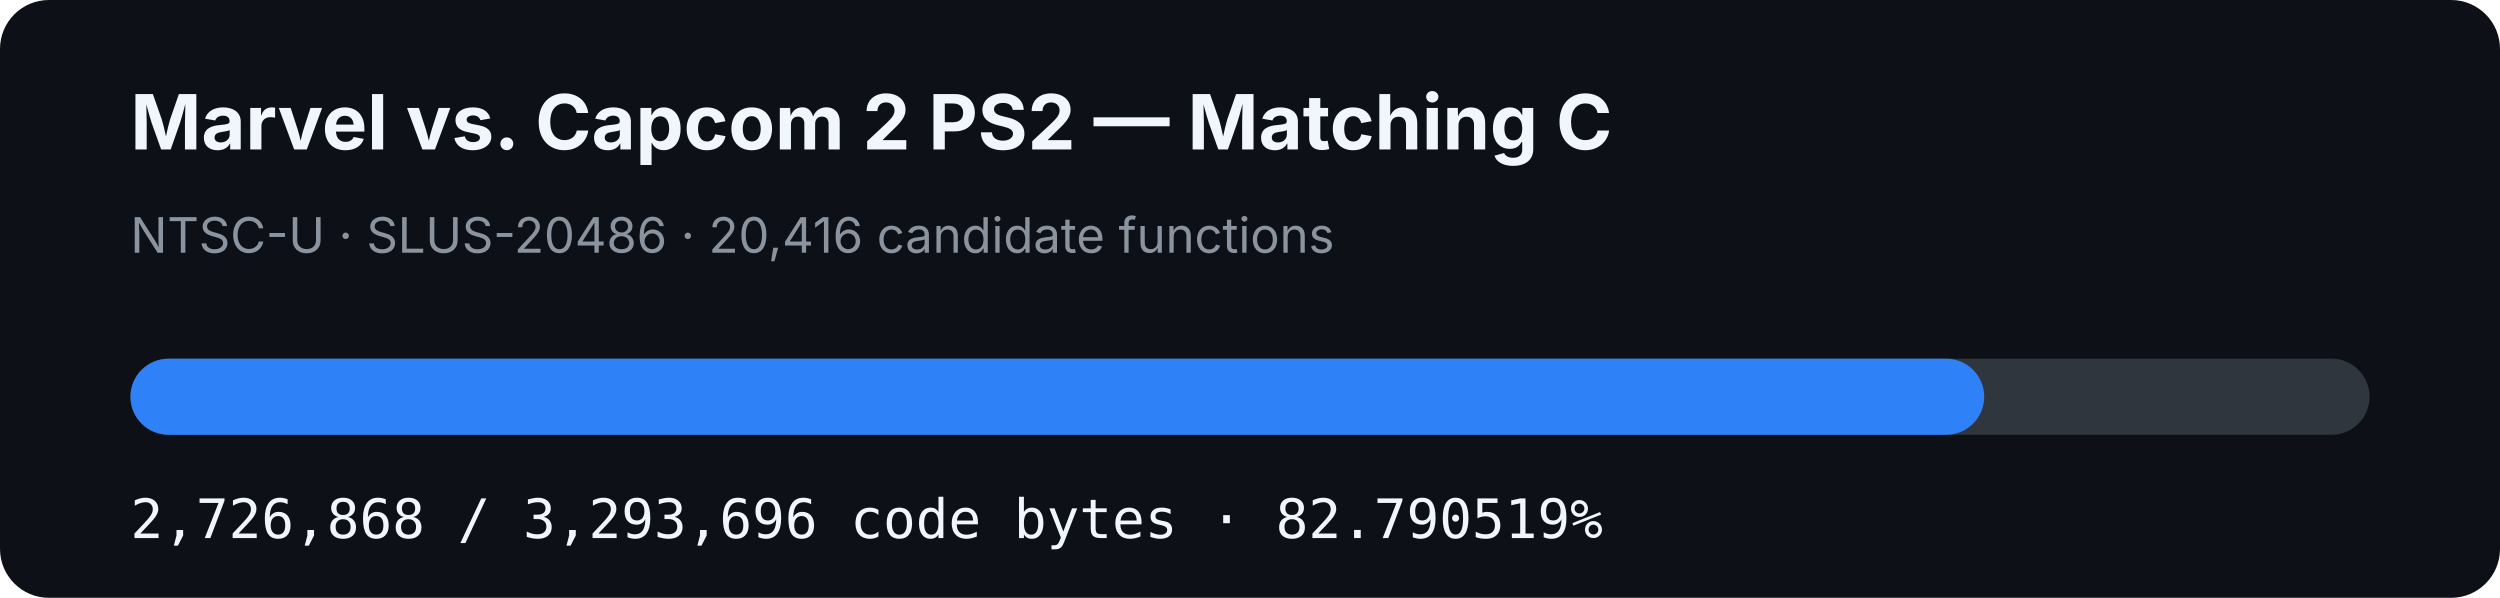
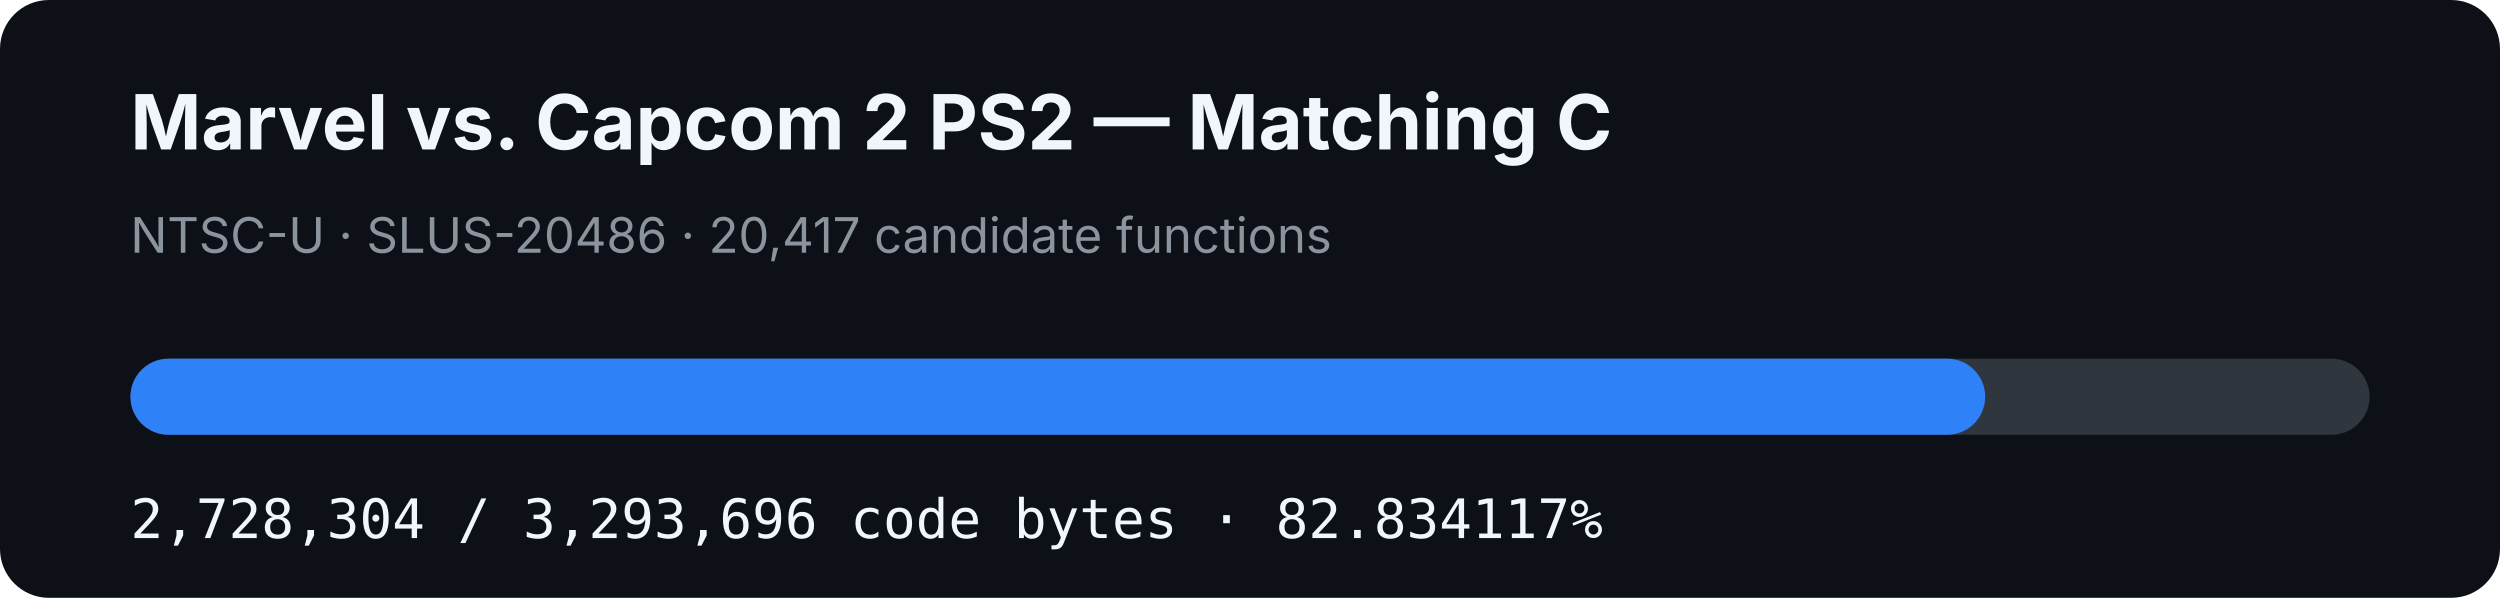
- <svg xmlns="http://www.w3.org/2000/svg" width="920" height="220" viewBox="0 0 920 220" role="img" aria-label="MVC2 PS2 matching C progress: 82.790519%">
+ <svg xmlns="http://www.w3.org/2000/svg" width="920" height="220" viewBox="0 0 920 220" role="img" aria-label="MVC2 PS2 matching C progress: 82.834117%">
  <rect width="920" height="220" rx="18" fill="#0d1117" />
  <text x="48" y="55" fill="#f0f6fc" font-family="-apple-system,BlinkMacSystemFont,Segoe UI,sans-serif" font-size="28" font-weight="700">Marvel vs. Capcom 2 PS2 — Matching C</text>
-   <text x="48" y="93" fill="#8b949e" font-family="-apple-system,BlinkMacSystemFont,Segoe UI,sans-serif" font-size="18">NTSC-U · SLUS-20486 · 20,416 candidate functions</text>
+   <text x="48" y="93" fill="#8b949e" font-family="-apple-system,BlinkMacSystemFont,Segoe UI,sans-serif" font-size="18">NTSC-U · SLUS-20486 · 20,417 candidate functions</text>
  <rect x="48" y="132" width="824" height="28" rx="14" fill="#30363d" />
-   <rect x="48" y="132" width="682.194" height="28" rx="14" fill="#2f81f7" />
-   <text x="48" y="198" fill="#f0f6fc" font-family="ui-monospace,SFMono-Regular,Menlo,monospace" font-size="20">2,726,868 / 3,293,696 code bytes · 82.790519%</text>
+   <rect x="48" y="132" width="682.553" height="28" rx="14" fill="#2f81f7" />
+   <text x="48" y="198" fill="#f0f6fc" font-family="ui-monospace,SFMono-Regular,Menlo,monospace" font-size="20">2,728,304 / 3,293,696 code bytes · 82.834117%</text>
</svg>
